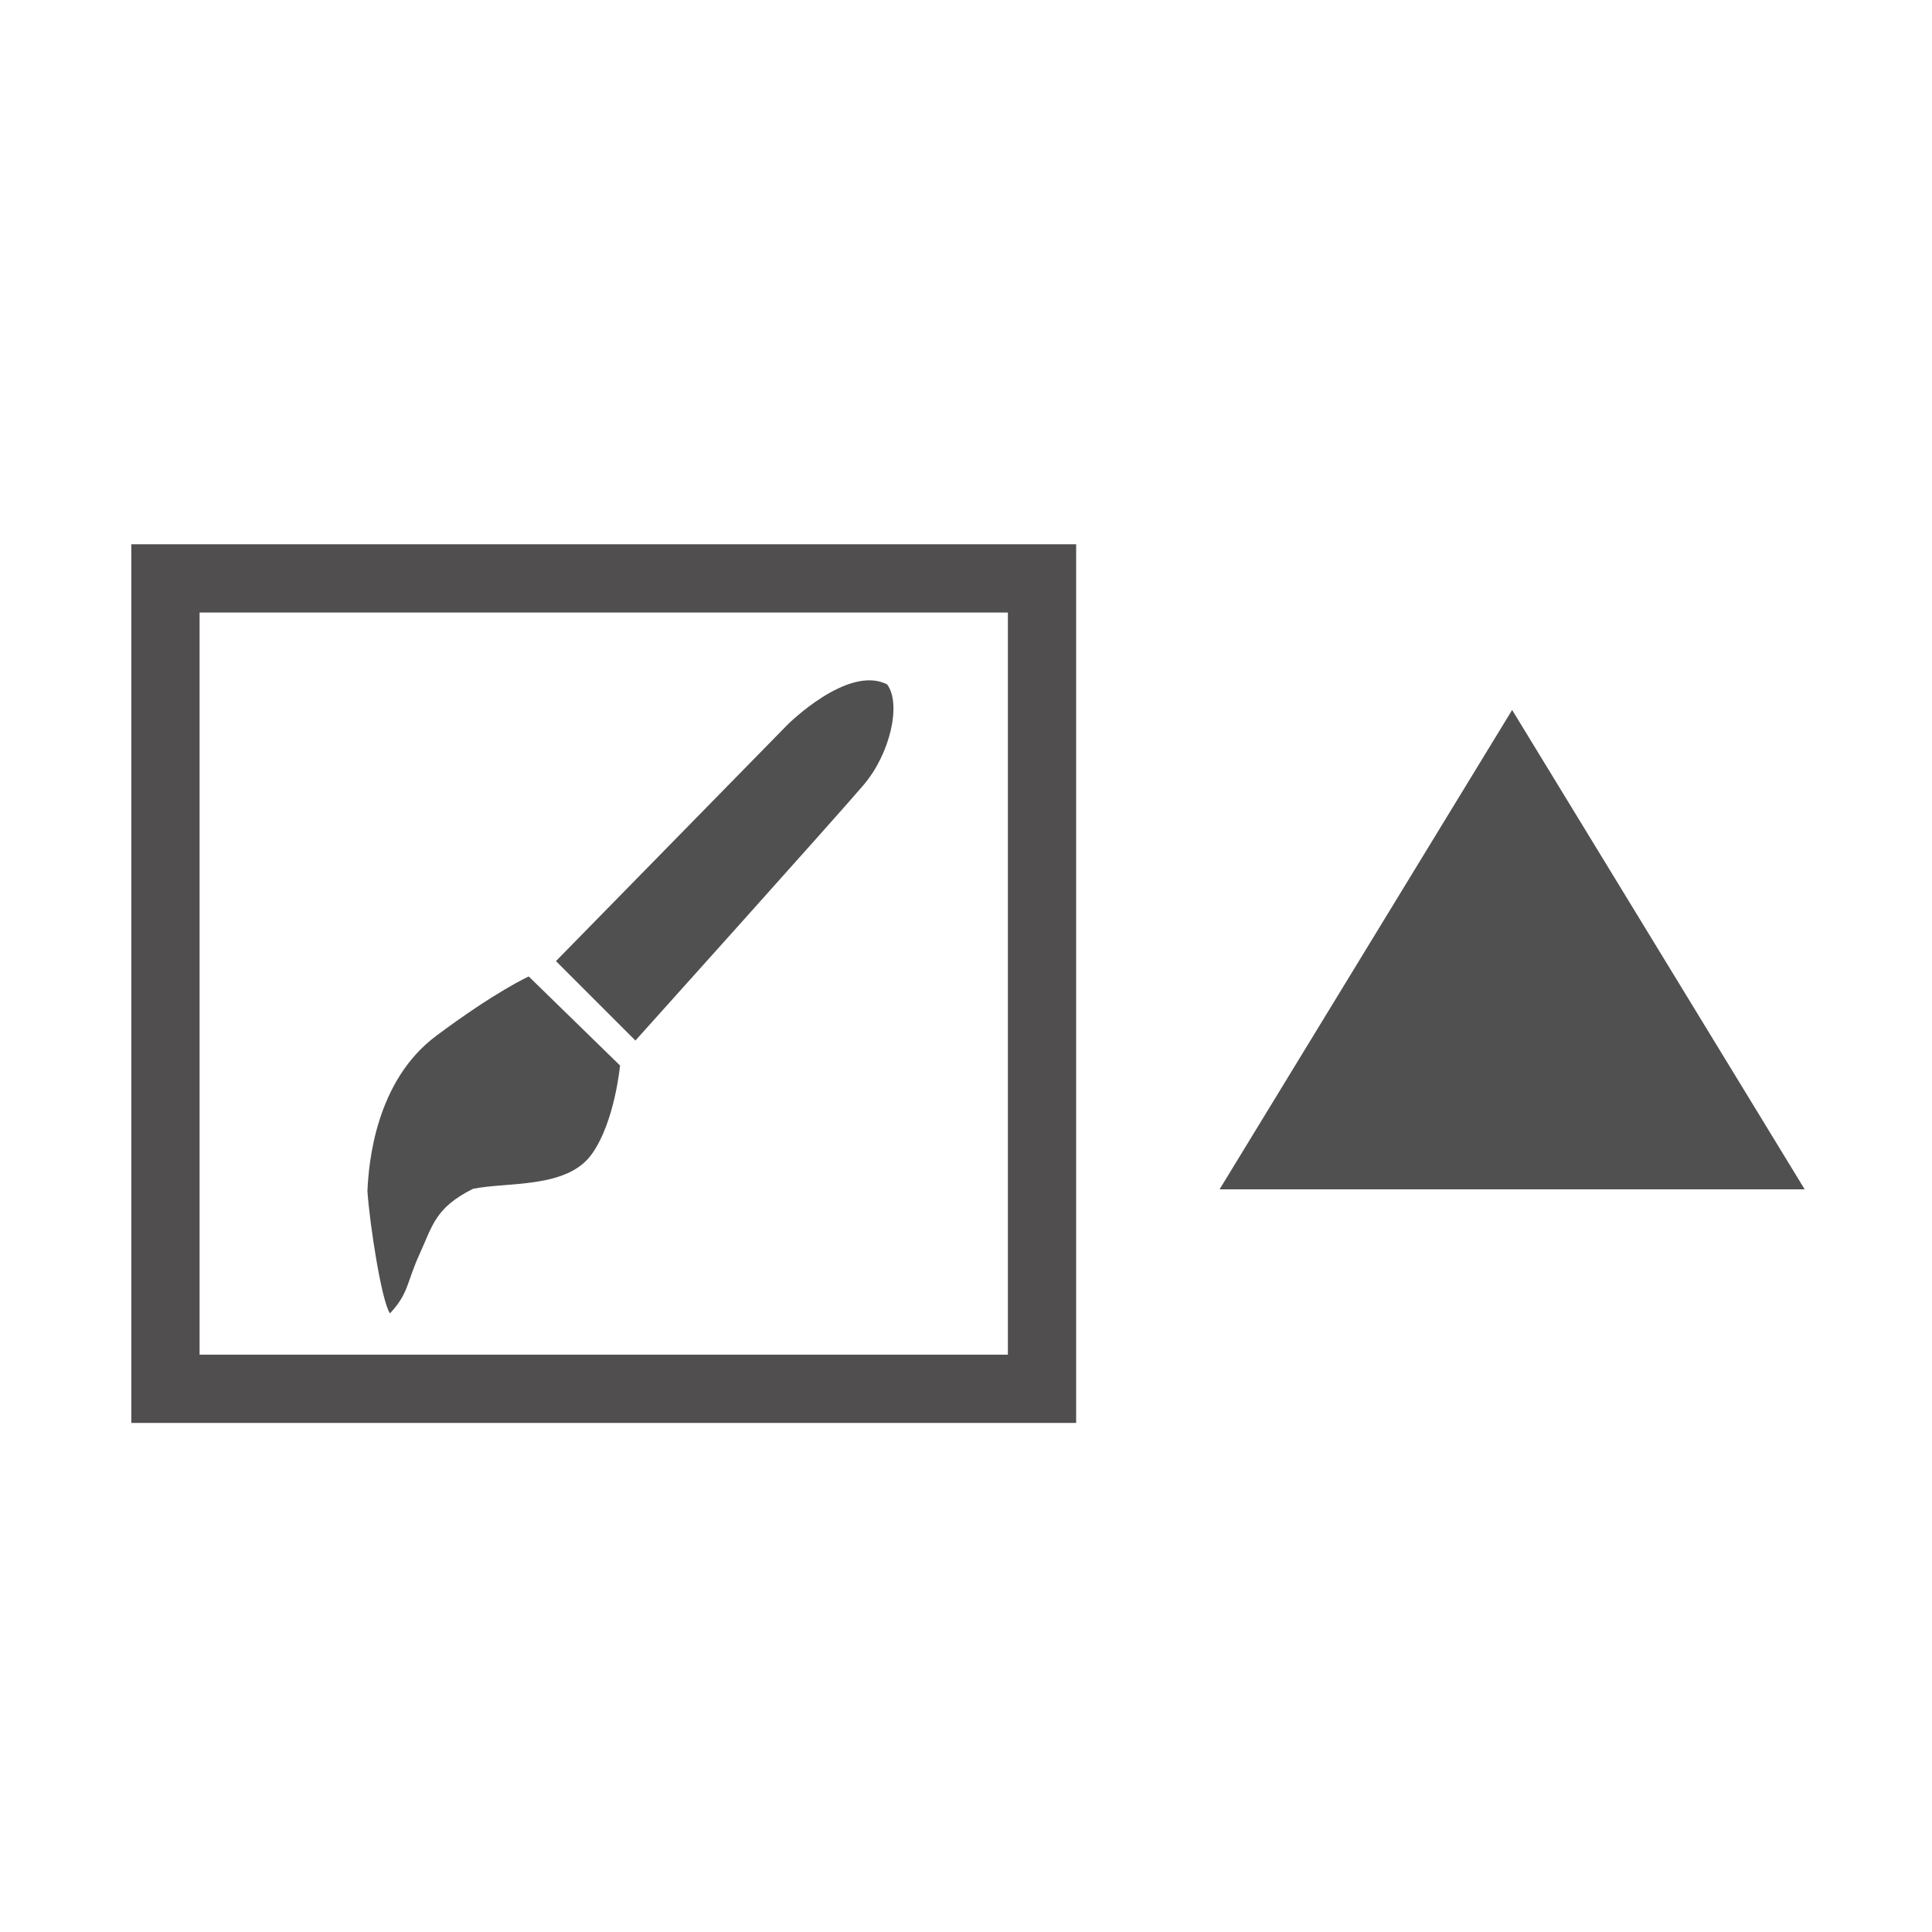
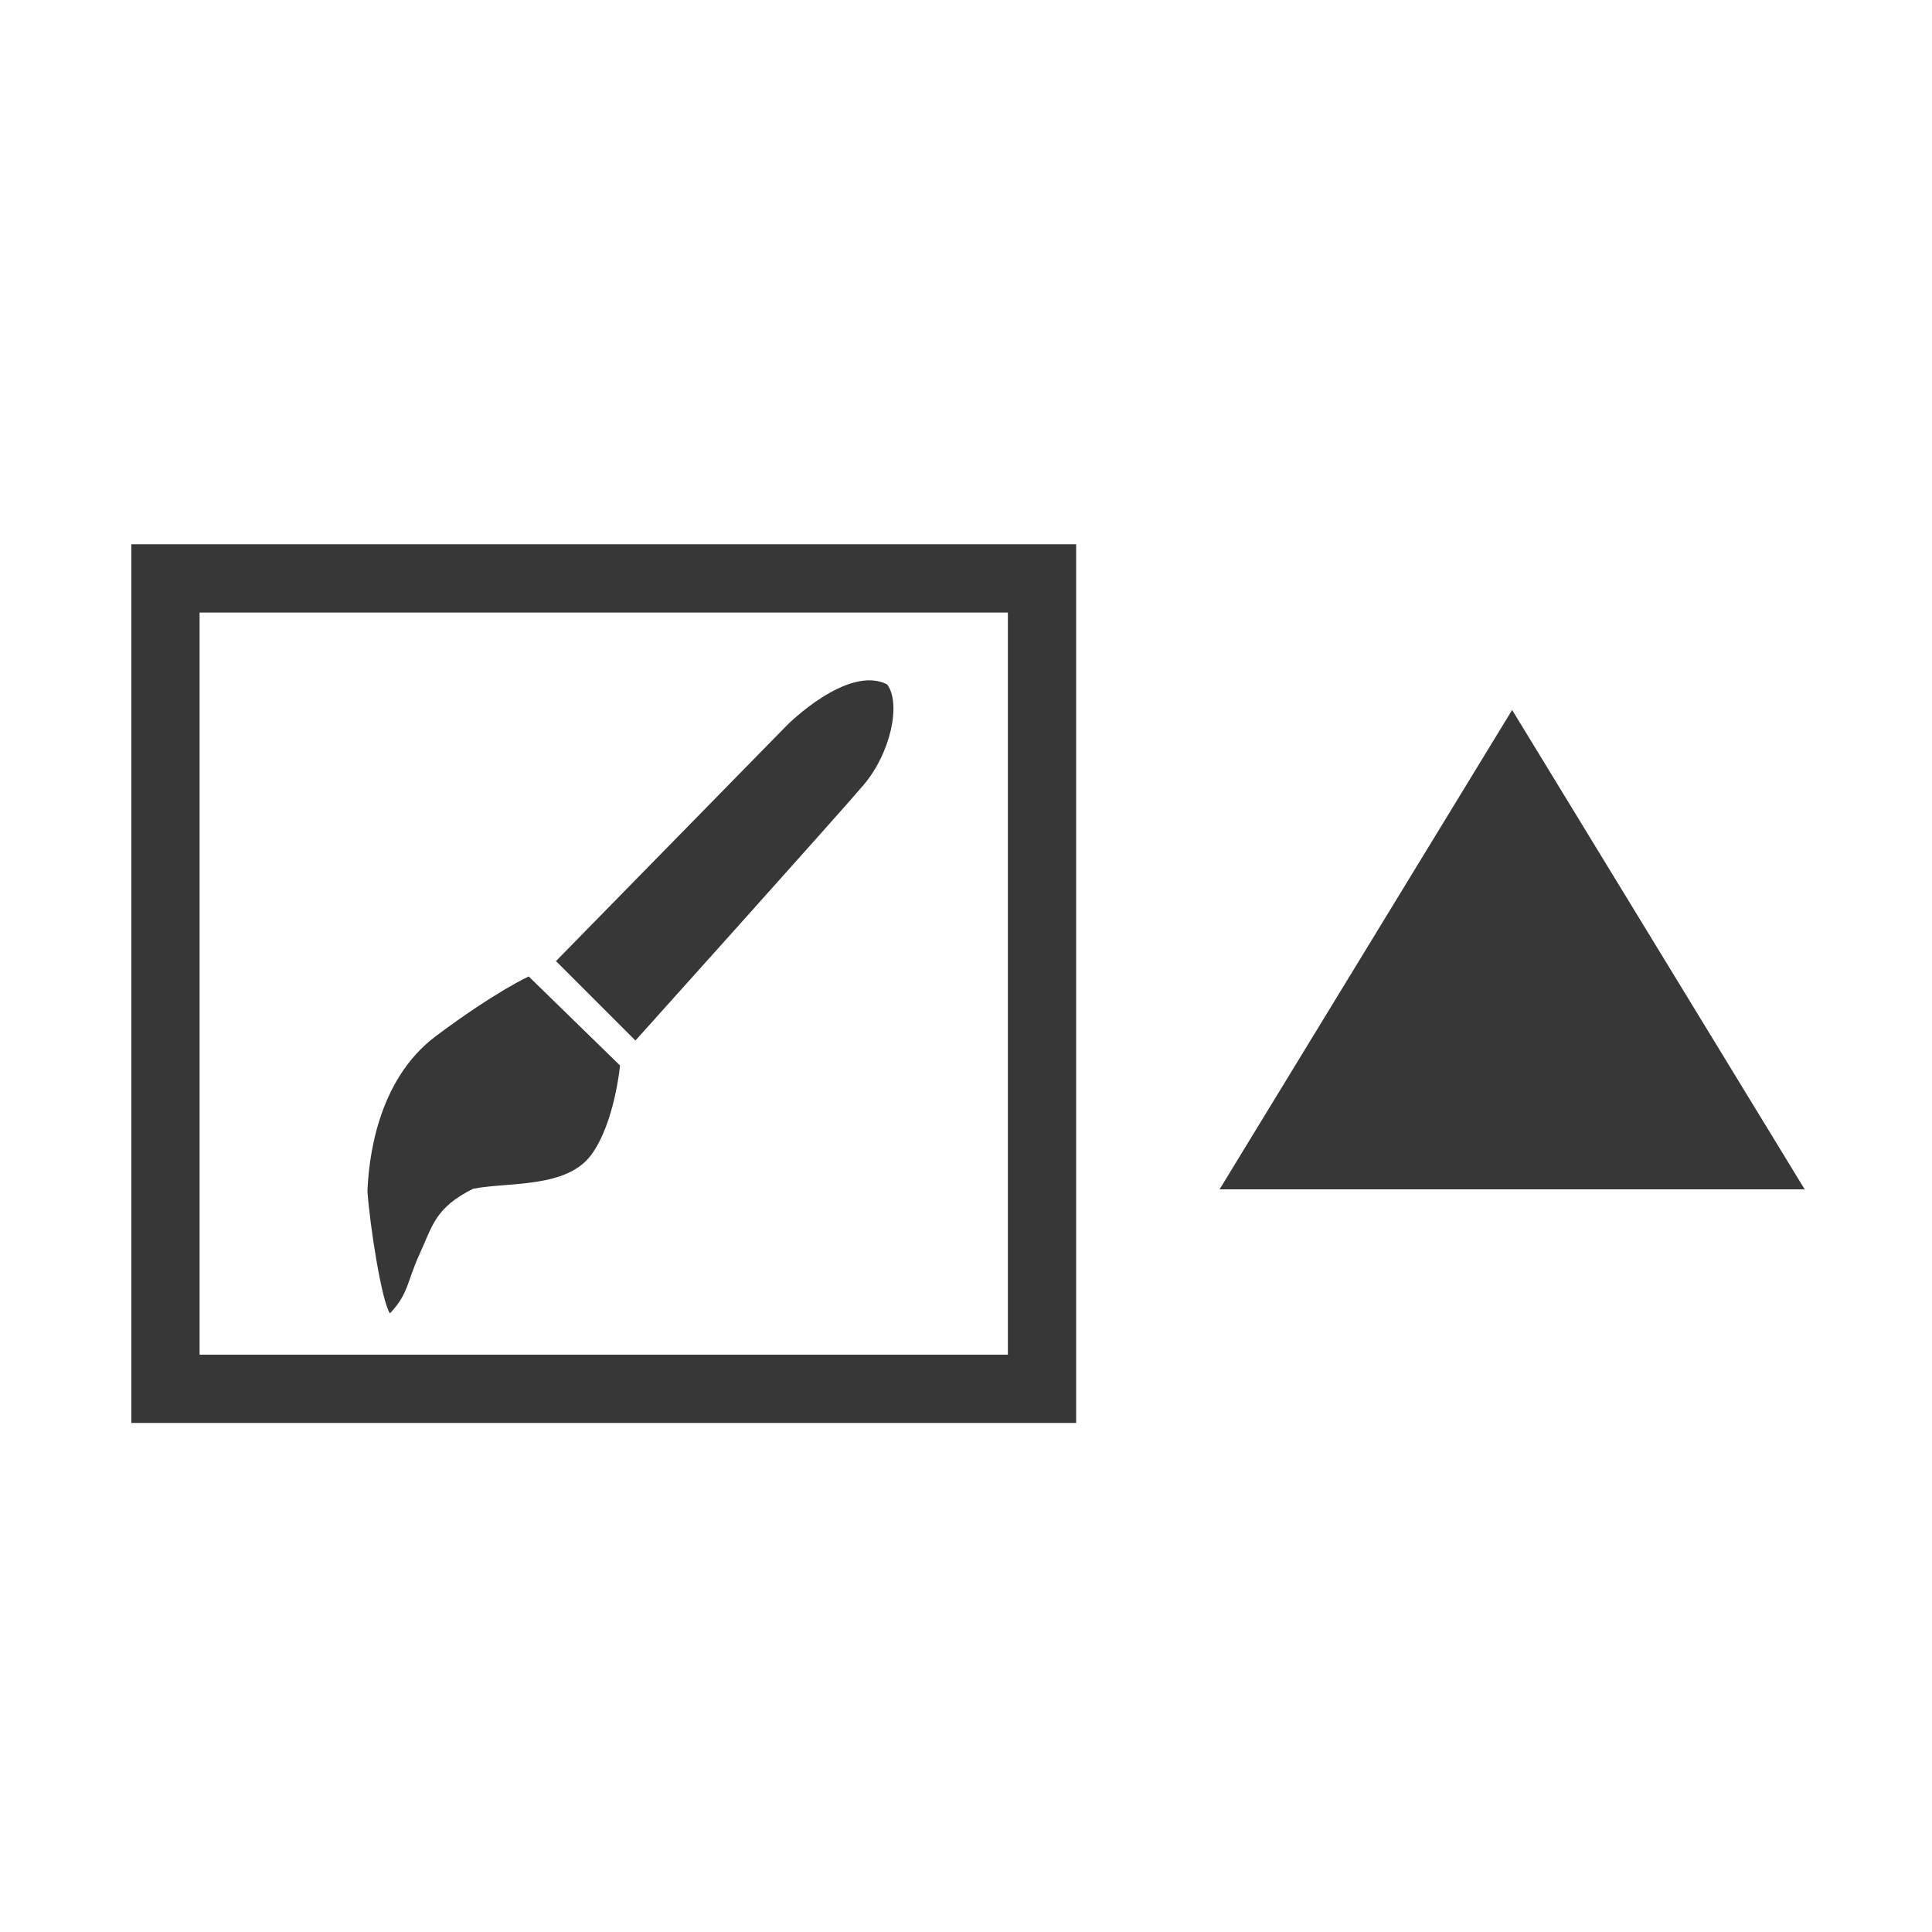
- <svg xmlns="http://www.w3.org/2000/svg" width="24" height="24" id="svg3760" version="1.1">
+ <svg xmlns="http://www.w3.org/2000/svg" version="1.1" id="svg3760" height="24" width="24">
  <defs id="defs3762" />
-   <g id="layer1" transform="translate(-550.2857,-606.6479)">
-     <path style="fill:#505050;fill-opacity:1;stroke:none;stroke-width:0.027px;stroke-linecap:butt;stroke-linejoin:miter;stroke-opacity:1" d="m 561.306,615.15 c 0.177,0.236 0.044,0.855 -0.295,1.252 -0.339,0.398 -2.832,3.172 -2.832,3.172 l -0.987,-0.987 2.876,-2.936 c 0,0 0.751,-0.751 1.238,-0.501 z" id="path6264" />
-     <path style="fill:#505050;fill-opacity:1;stroke:none;stroke-width:0.027px;stroke-linecap:butt;stroke-linejoin:miter;stroke-opacity:1" d="m 557.988,619.884 c 0,0 -0.065,0.706 -0.354,1.105 -0.309,0.427 -1.046,0.339 -1.473,0.427 -0.471,0.236 -0.501,0.457 -0.663,0.81 -0.162,0.354 -0.133,0.486 -0.368,0.737 -0.103,-0.147 -0.25,-1.09 -0.28,-1.518 0.015,-0.354 0.103,-1.37 0.855,-1.93 0.751,-0.56 1.149,-0.737 1.149,-0.737 z" id="path6266" />
-     <rect style="fill:none;fill-opacity:1;stroke:#514e50;stroke-width:0.848;stroke-miterlimit:4;stroke-dasharray:none;stroke-opacity:1" id="rect4583-7" width="10.889" height="10.067" x="552.341" y="613.833" />
-     <path style="fill:#505050;fill-opacity:1;stroke:none;stroke-width:0.471;stroke-miterlimit:4;stroke-dasharray:none;stroke-opacity:1" id="path6465-9-8" d="m 15.676,272.073 -1.412,0 -1.412,0 0.706,-1.223 0.706,-1.223 0.706,1.223 z" transform="matrix(2.573882,0,0,2.434633,532.3561,-40.97549)" />
+   <g transform="translate(-550.2857,-606.6479)" id="layer1">
+     <path id="path6264" d="m 561.306,615.15 c 0.177,0.236 0.044,0.855 -0.295,1.252 -0.339,0.398 -2.832,3.172 -2.832,3.172 l -0.987,-0.987 2.876,-2.936 c 0,0 0.751,-0.751 1.238,-0.501 z" style="fill:#373737;fill-opacity:1;stroke:none;stroke-width:0.027px;stroke-linecap:butt;stroke-linejoin:miter;stroke-opacity:1" />
+     <path id="path6266" d="m 557.988,619.884 c 0,0 -0.065,0.706 -0.354,1.105 -0.309,0.427 -1.046,0.339 -1.473,0.427 -0.471,0.236 -0.501,0.457 -0.663,0.81 -0.162,0.354 -0.133,0.486 -0.368,0.737 -0.103,-0.147 -0.25,-1.09 -0.28,-1.518 0.015,-0.354 0.103,-1.37 0.855,-1.93 0.751,-0.56 1.149,-0.737 1.149,-0.737 z" style="fill:#373737;fill-opacity:1;stroke:none;stroke-width:0.027px;stroke-linecap:butt;stroke-linejoin:miter;stroke-opacity:1" />
+     <rect y="613.833" x="552.341" height="10.067" width="10.889" id="rect4583-7" style="fill:none;fill-opacity:1;stroke:#373737;stroke-width:0.848;stroke-miterlimit:4;stroke-dasharray:none;stroke-opacity:1" />
+     <path transform="matrix(2.573882,0,0,2.434633,532.3561,-40.97549)" d="m 15.676,272.073 -1.412,0 -1.412,0 0.706,-1.223 0.706,-1.223 0.706,1.223 z" id="path6465-9-8" style="fill:#373737;fill-opacity:1;stroke:none;stroke-width:0.471;stroke-miterlimit:4;stroke-dasharray:none;stroke-opacity:1" />
  </g>
</svg>
